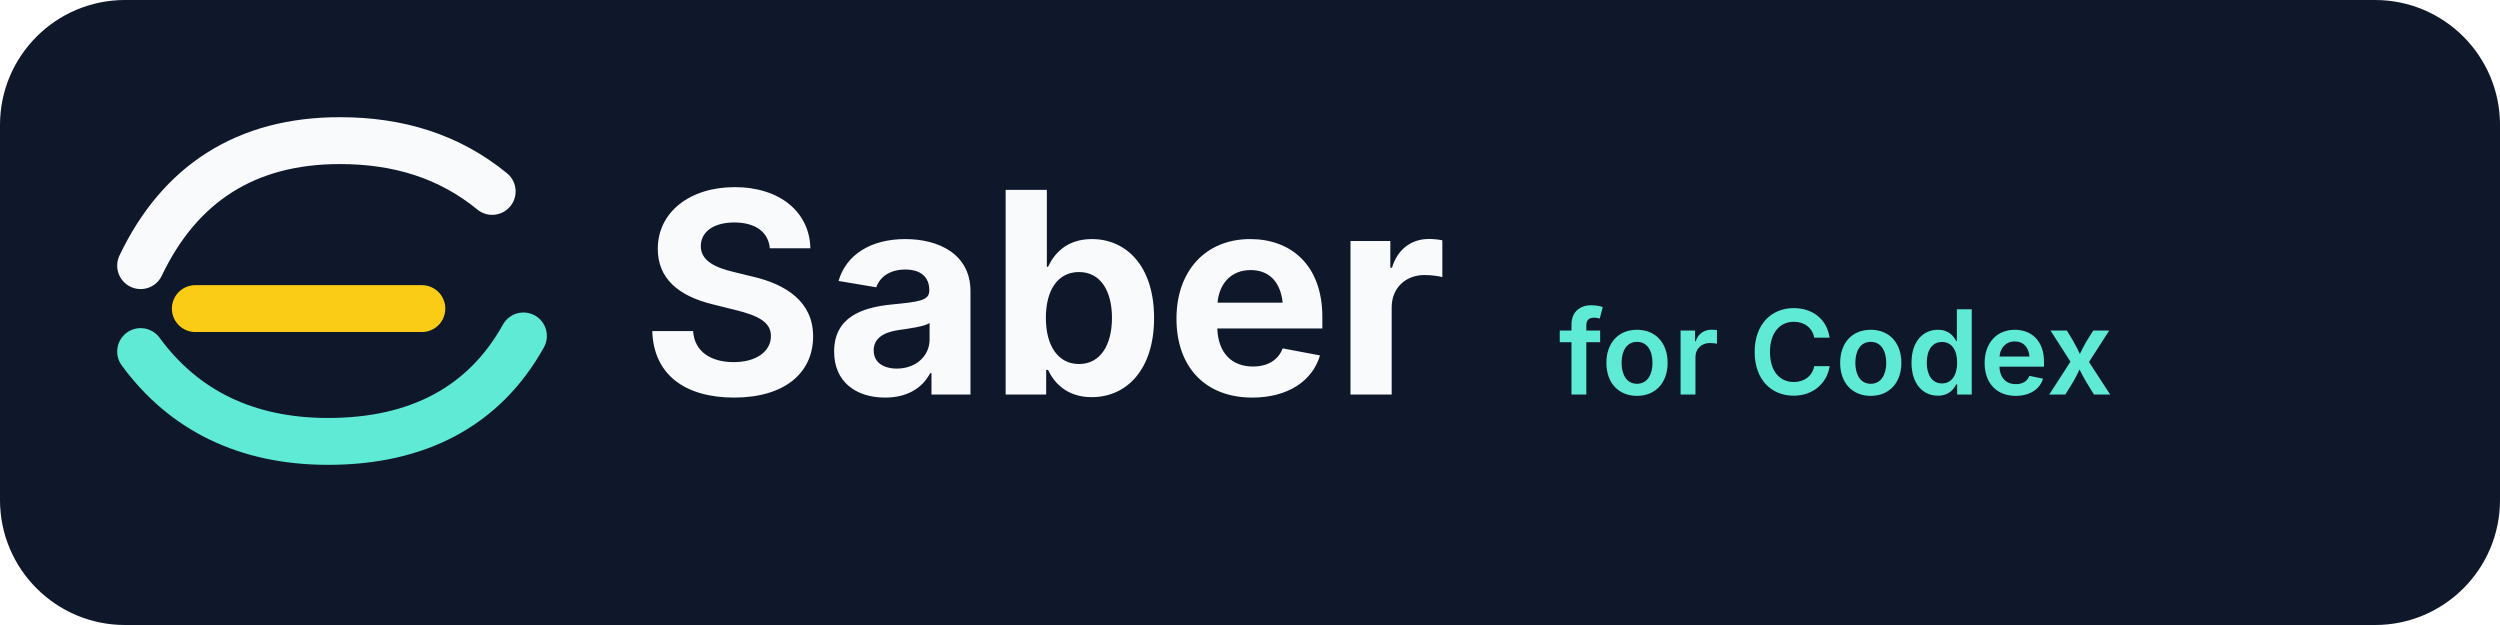
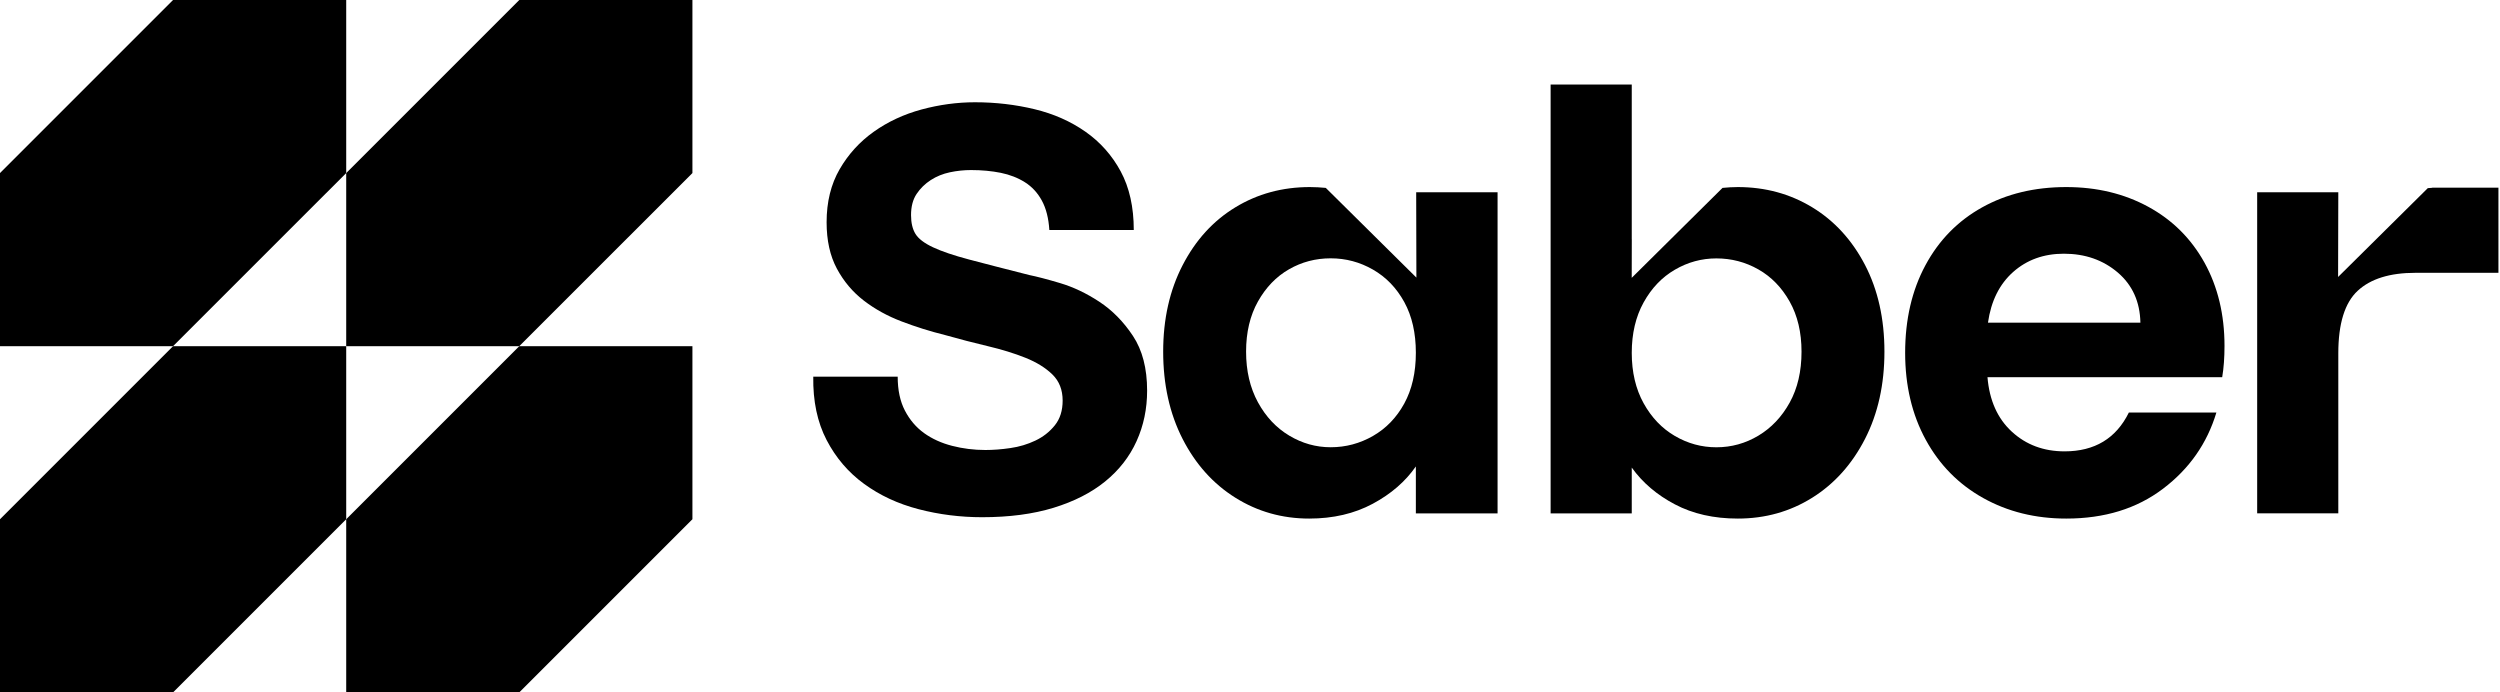
- <svg xmlns="http://www.w3.org/2000/svg" viewBox="0 0 640 160" role="img" aria-labelledby="title">
-   <rect width="640" height="160" rx="32" fill="#0F172A" />
-   <g transform="translate(36 34)">
-     <path d="M0 56c11 15 27 23 48 23 23 0 40-9 50-27" fill="none" stroke="#5EEAD4" stroke-width="12" stroke-linecap="round" />
-     <path d="M0 34C10 13 27 2 51 2c15 0 28 4 39 13" fill="none" stroke="#F8FAFC" stroke-width="12" stroke-linecap="round" />
-     <path d="M14 45h58" stroke="#FACC15" stroke-width="12" stroke-linecap="round" />
+ <svg xmlns="http://www.w3.org/2000/svg" width="607" height="168" viewBox="0 0 607 168" fill="currentColor">
+   <g>
+     <g id="svg_1">
+       <polygon id="svg_2" points="84.06,0 42.02,0 0,42.02 0,84.05 42.02,84.05 84.06,42.02 " />
+       <polygon id="svg_3" points="168.12,0 126.08,0 84.06,42.02 84.06,84.05 126.08,84.05 168.12,42.02 " />
+       <polygon id="svg_4" points="42.02,84.05 0,126.07 0,168.11 42.02,168.11 84.06,126.07 84.06,84.05 " />
+       <polygon id="svg_5" points="84.06,168.11 126.08,168.11 168.12,126.07 168.12,84.05 126.08,84.05 84.06,126.07 " />
+     </g>
+     <g id="svg_6">
+       <path id="svg_7" d="m521.59,50.2c-5.86,-3.19 -12.5,-4.78 -19.91,-4.78c-7.69,0 -14.49,1.64 -20.4,4.92c-5.91,3.28 -10.51,7.97 -13.79,14.07c-3.28,6.1 -4.92,13.18 -4.92,21.25c0,7.97 1.67,15.01 5,21.11c3.33,6.1 7.97,10.81 13.93,14.14c5.95,3.33 12.69,5 20.19,5c9.29,0 17.12,-2.41 23.5,-7.25c6.38,-4.83 10.69,-11 12.95,-18.5l-21.25,0c-3.1,6.29 -8.3,9.43 -15.62,9.43c-5.06,0 -9.34,-1.59 -12.8,-4.78c-3.47,-3.19 -5.44,-7.6 -5.91,-13.23l56.99,0c0.38,-2.25 0.56,-4.78 0.56,-7.6c0,-7.6 -1.62,-14.33 -4.85,-20.19c-3.26,-5.88 -7.81,-10.4 -13.67,-13.59zm-38.91,28.14c0.75,-5.25 2.79,-9.36 6.12,-12.31c3.33,-2.95 7.43,-4.43 12.31,-4.43c5.16,0 9.52,1.53 13.09,4.57c3.56,3.05 5.39,7.11 5.49,12.17l-37.01,0z" />
+       <path id="svg_8" d="m343.9,67.4l-22,-21.78c-1.26,-0.12 -2.54,-0.2 -3.88,-0.2c-6.66,0 -12.69,1.64 -18.08,4.92c-5.4,3.28 -9.66,7.97 -12.81,14.07c-3.15,6.1 -4.71,13.09 -4.71,20.97c0,7.97 1.57,15.03 4.71,21.18c3.14,6.14 7.41,10.9 12.81,14.28c5.39,3.38 11.37,5.07 17.94,5.07c5.81,0 10.95,-1.2 15.41,-3.59c4.46,-2.39 7.95,-5.42 10.48,-9.07l0,11.4l19.84,0l0,-77.96l-19.76,0l0.05,20.71zm-2.94,30.57c-1.88,3.43 -4.41,6.05 -7.6,7.88c-3.19,1.83 -6.61,2.74 -10.27,2.74c-3.57,0 -6.92,-0.94 -10.06,-2.82c-3.14,-1.88 -5.68,-4.57 -7.6,-8.09c-1.92,-3.52 -2.88,-7.62 -2.88,-12.31c0,-4.69 0.96,-8.75 2.88,-12.17c1.92,-3.42 4.43,-6.03 7.53,-7.81c3.1,-1.78 6.47,-2.67 10.13,-2.67c3.66,0 7.08,0.91 10.27,2.74c3.19,1.83 5.72,4.46 7.6,7.88c1.88,3.43 2.81,7.53 2.81,12.31c0,4.79 -0.94,8.9 -2.81,12.32z" />
+       <path id="svg_9" d="m591.66,45.56l0,0c-0.03,0 -0.07,0 -0.1,0l-1.02,0l0,0.04c-0.36,0.03 -0.71,0.06 -1.07,0.08l-21.78,21.57l0.05,-20.57l-19.7,0l0,77.96l19.7,0l0,-38.84c0,-7.22 1.57,-12.29 4.71,-15.2c3.14,-2.91 7.81,-4.36 14,-4.36l4.08,0l0,0l16.09,0l0,-20.68l-14.96,0z" />
+       <path id="svg_10" d="m266.91,73.26c-3.15,-2.07 -6.32,-3.57 -9.51,-4.52s-5.69,-1.6 -7.48,-1.96c-6.02,-1.53 -10.91,-2.78 -14.63,-3.77c-3.73,-0.99 -6.65,-1.98 -8.76,-2.97c-2.11,-0.99 -3.53,-2.07 -4.25,-3.24c-0.72,-1.17 -1.08,-2.7 -1.08,-4.58c0,-2.07 0.45,-3.78 1.35,-5.13c0.9,-1.35 2.05,-2.47 3.44,-3.37c1.39,-0.9 2.95,-1.53 4.65,-1.89c1.7,-0.36 3.42,-0.54 5.13,-0.54c2.6,0 5.01,0.23 7.21,0.67c2.2,0.45 4.16,1.21 5.87,2.29c1.71,1.08 3.08,2.56 4.11,4.45c1.03,1.89 1.64,4.27 1.82,7.15l20.5,0c0,-5.57 -1.06,-10.31 -3.17,-14.23c-2.11,-3.91 -4.97,-7.12 -8.56,-9.64c-3.6,-2.52 -7.71,-4.34 -12.34,-5.46c-4.63,-1.12 -9.46,-1.69 -14.5,-1.69c-4.32,0 -8.63,0.59 -12.95,1.75c-4.32,1.17 -8.18,2.97 -11.6,5.4c-3.42,2.43 -6.18,5.46 -8.29,9.1c-2.11,3.64 -3.17,7.94 -3.17,12.88c0,4.41 0.83,8.16 2.49,11.26c1.66,3.1 3.85,5.69 6.54,7.76c2.69,2.07 5.75,3.76 9.17,5.06c3.41,1.3 6.92,2.41 10.52,3.3c3.51,0.99 6.97,1.89 10.39,2.7c3.42,0.81 6.47,1.75 9.17,2.83c2.7,1.08 4.88,2.43 6.54,4.05c1.66,1.62 2.49,3.73 2.49,6.34c0,2.43 -0.63,4.43 -1.89,6c-1.26,1.57 -2.83,2.81 -4.72,3.71s-3.91,1.51 -6.07,1.82c-2.16,0.32 -4.18,0.47 -6.07,0.47c-2.79,0 -5.49,-0.34 -8.09,-1.01s-4.88,-1.71 -6.81,-3.1c-1.93,-1.39 -3.48,-3.21 -4.65,-5.46c-1.17,-2.25 -1.75,-4.99 -1.75,-8.23l-20.5,0c-0.09,5.93 0.99,11.06 3.24,15.38c2.25,4.32 5.28,7.87 9.11,10.65c3.82,2.79 8.23,4.84 13.22,6.14c4.99,1.3 10.13,1.95 15.44,1.95c6.56,0 12.34,-0.76 17.33,-2.29c4.99,-1.53 9.17,-3.66 12.54,-6.4c3.37,-2.74 5.91,-6 7.62,-9.78c1.71,-3.77 2.56,-7.86 2.56,-12.27c0,-5.4 -1.15,-9.82 -3.44,-13.28s-5.02,-6.23 -8.17,-8.3z" />
+       <path id="svg_11" d="m440.02,50.34c-5.4,-3.28 -11.42,-4.92 -18.08,-4.92c-1.27,0 -2.5,0.08 -3.71,0.2l-22.05,21.84l0.02,-9.39c0,0.01 -0.01,0.01 -0.01,0.02l0,-37.57l-19.7,0l0,104.13l19.7,0l0,-11.12c2.62,3.66 6.12,6.64 10.48,8.93c4.36,2.3 9.45,3.45 15.27,3.45c6.66,0 12.68,-1.69 18.08,-5.07c5.39,-3.38 9.66,-8.14 12.81,-14.28c3.14,-6.14 4.71,-13.2 4.71,-21.18c0,-7.97 -1.57,-14.99 -4.71,-21.04c-3.15,-6.05 -7.42,-10.72 -12.81,-14zm-5.49,47.42c-1.92,3.47 -4.46,6.14 -7.6,8.02c-3.14,1.88 -6.54,2.82 -10.2,2.82c-3.57,0 -6.92,-0.91 -10.06,-2.74c-3.14,-1.83 -5.68,-4.48 -7.6,-7.95c-1.92,-3.47 -2.88,-7.55 -2.88,-12.24c0,-4.69 0.96,-8.77 2.88,-12.24c1.92,-3.47 4.45,-6.12 7.6,-7.95c3.14,-1.83 6.5,-2.74 10.06,-2.74c3.66,0 7.06,0.89 10.2,2.67c3.14,1.78 5.68,4.39 7.6,7.81c1.92,3.42 2.88,7.48 2.88,12.17c0,4.77 -0.96,8.9 -2.88,12.37z" />
+     </g>
  </g>
-   <text x="164" y="101" fill="#F8FAFC" font-family="Inter, ui-sans-serif, system-ui, -apple-system, BlinkMacSystemFont, 'Segoe UI', sans-serif" font-size="72" font-weight="700" letter-spacing="0">Saber</text>
-   <text x="399" y="101" fill="#5EEAD4" font-family="Inter, ui-sans-serif, system-ui, -apple-system, BlinkMacSystemFont, 'Segoe UI', sans-serif" font-size="30" font-weight="600" letter-spacing="0">for Codex</text>
</svg>
